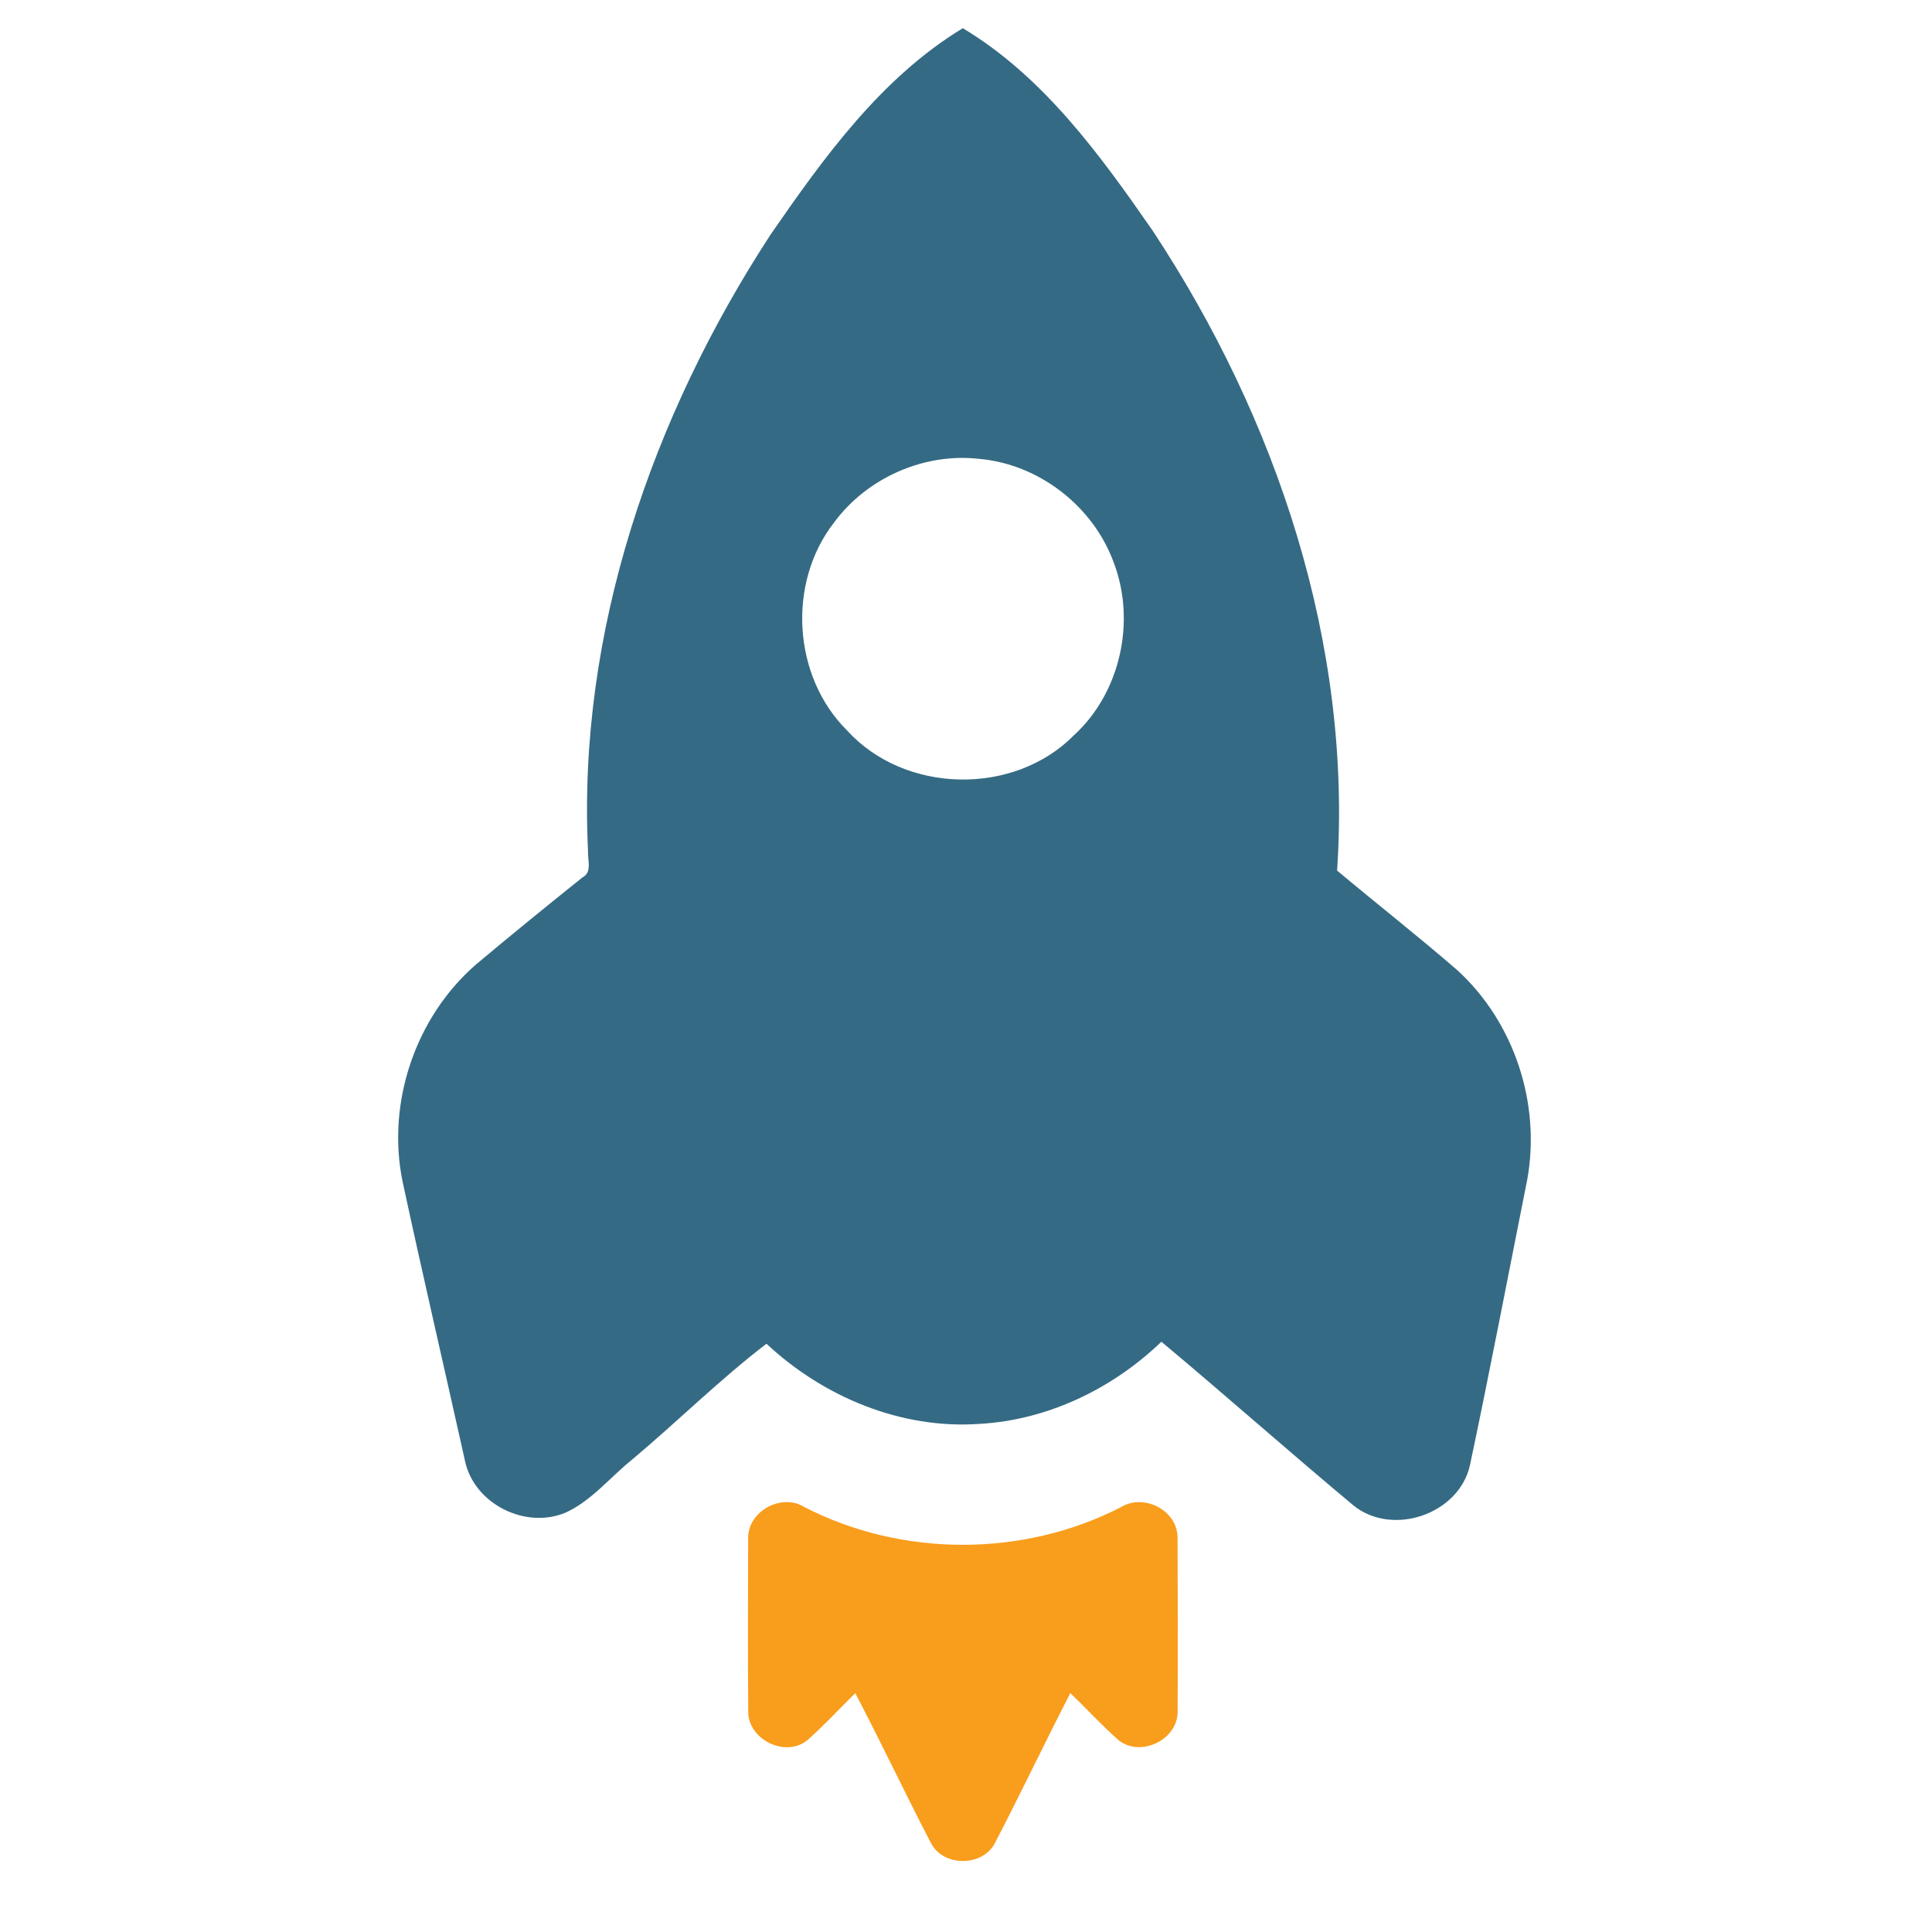
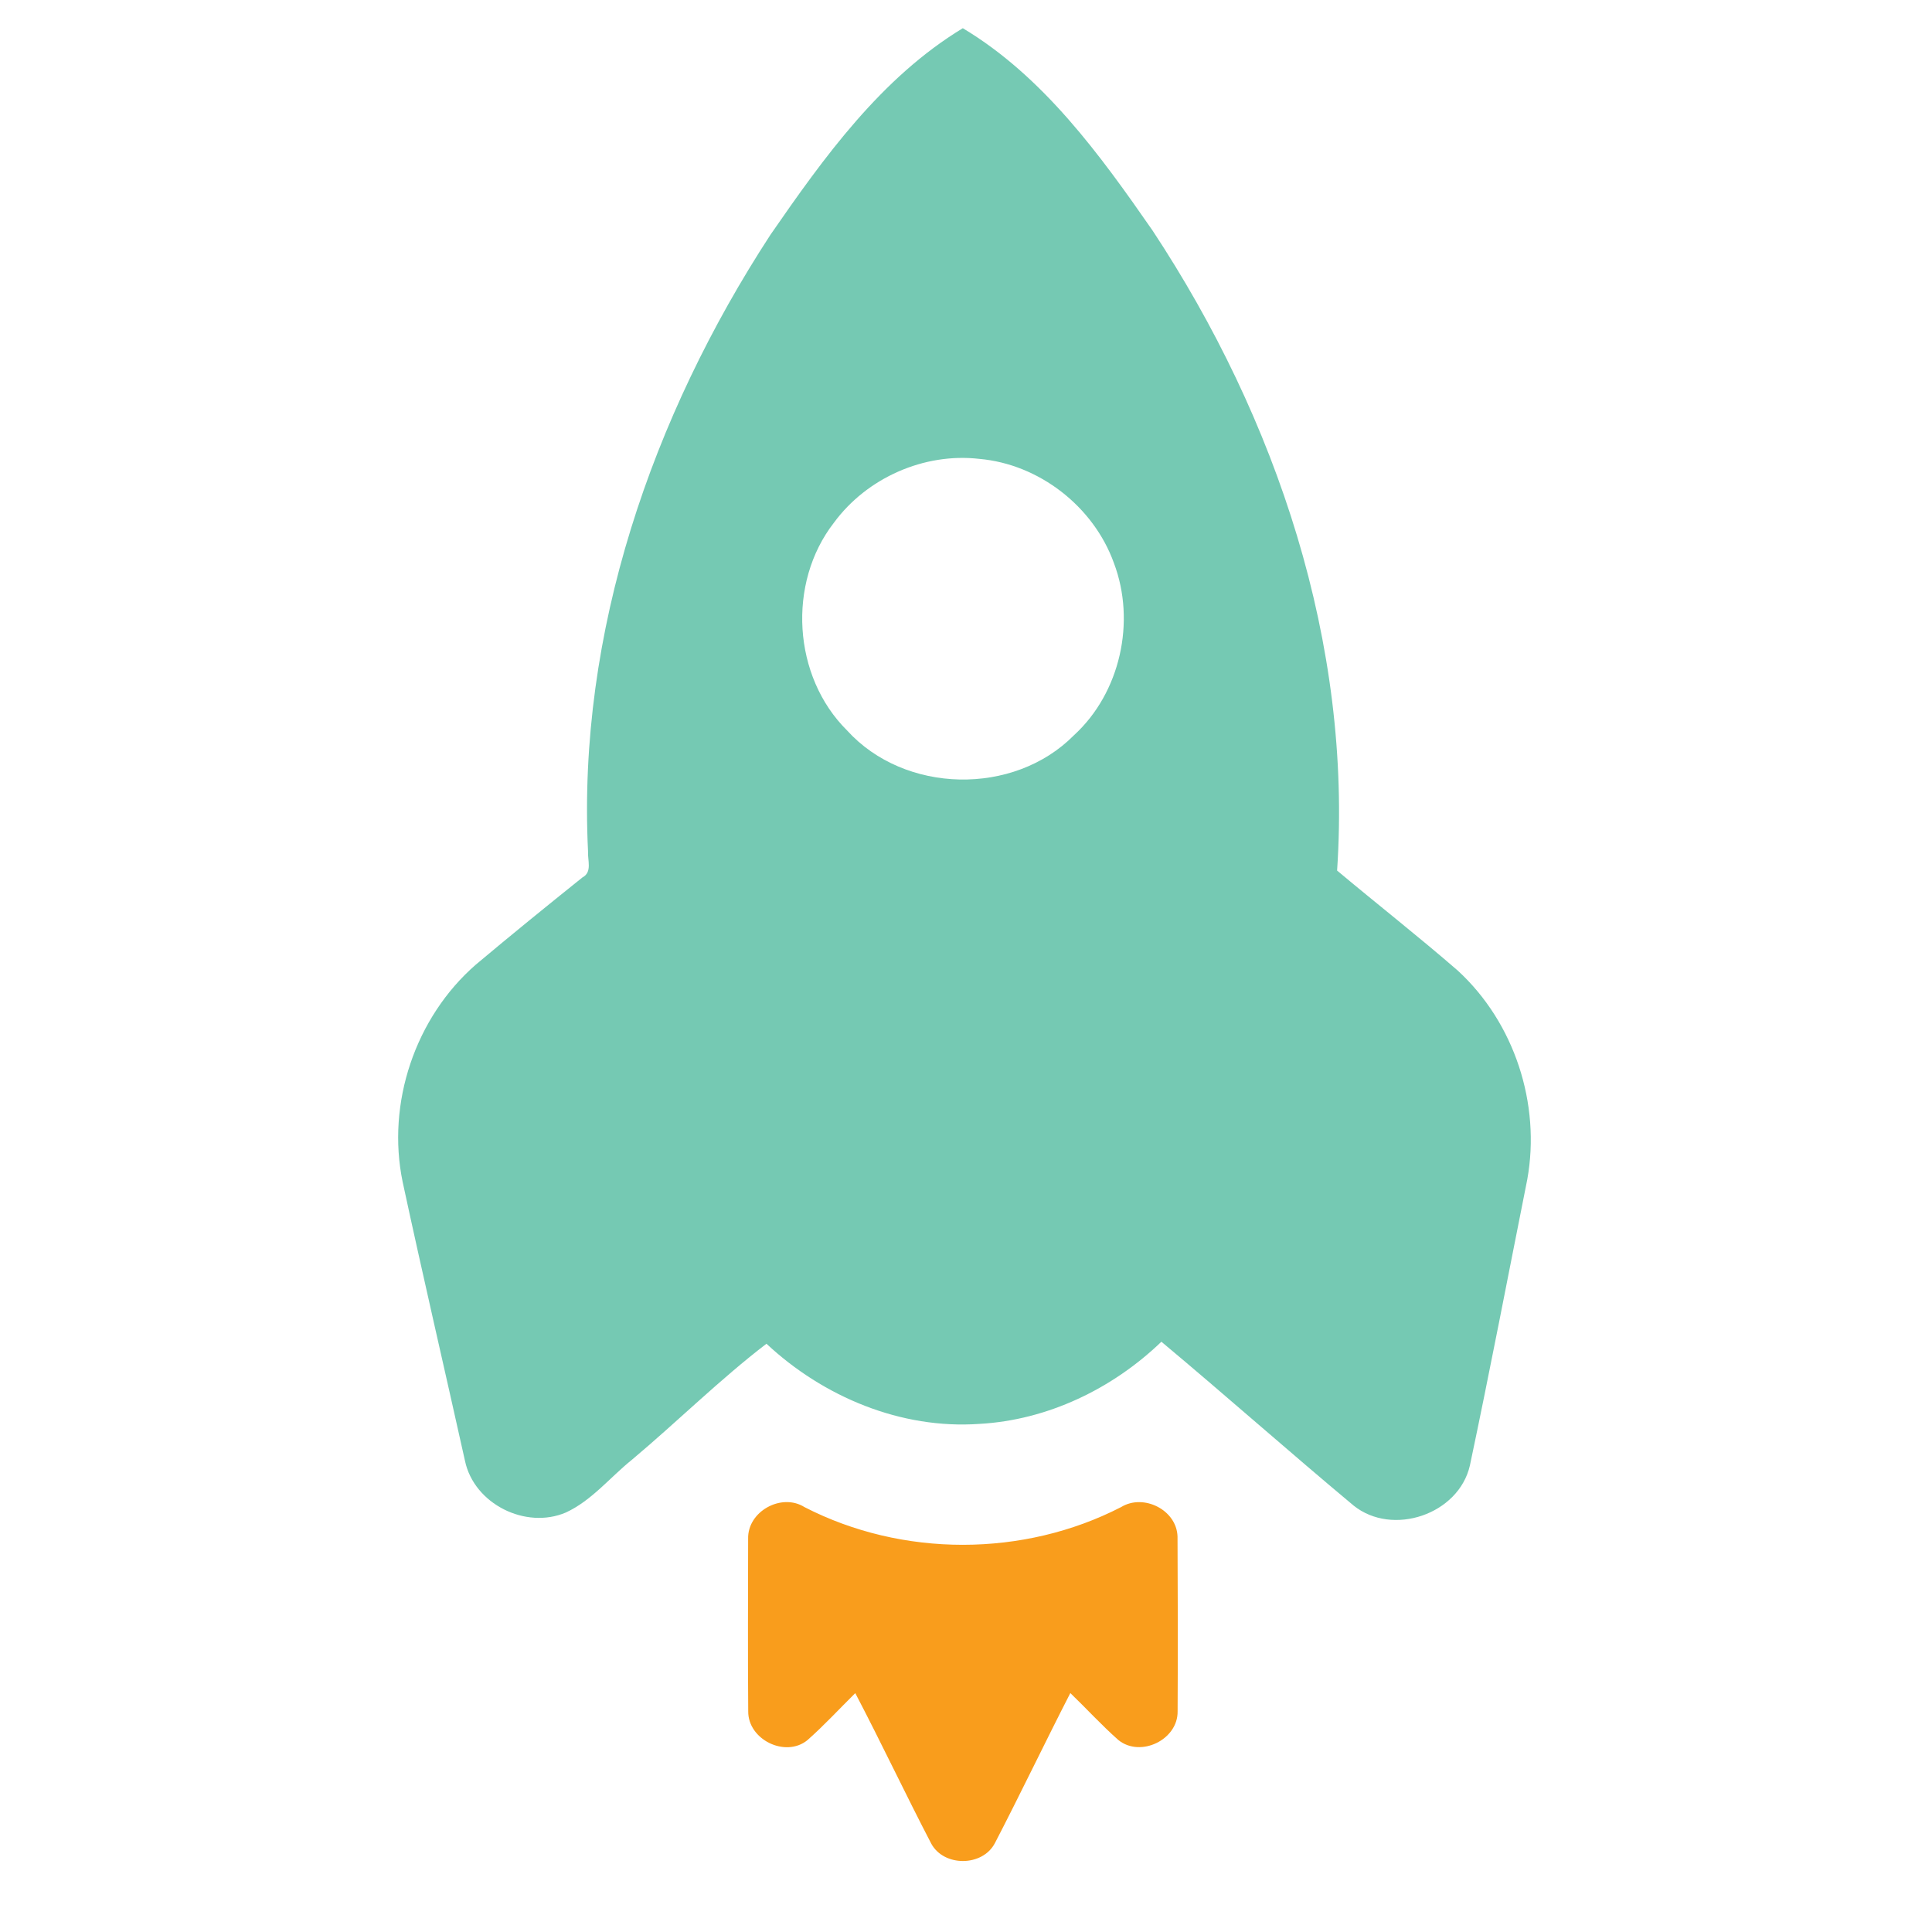
<svg xmlns="http://www.w3.org/2000/svg" version="1.1" id="Layer_1" x="0px" y="0px" width="512px" height="512px" viewBox="0 0 512 512" enable-background="new 0 0 512 512" xml:space="preserve">
  <g>
    <g>
      <g>
-         <path fill="#356A84" d="M204.192,62.194c14.147-20.472,29.339-41.613,50.963-54.72c21.323,12.782,36.366,33.547,50.311,53.656     c32.847,49.754,52.929,109.515,48.878,169.578c10.615,8.898,21.537,17.441,31.994,26.521     c15.011,13.797,22.02,35.319,18.406,55.327c-5.036,25.275-9.876,50.607-15.206,75.813c-2.963,12.968-20.508,18.905-30.823,10.62     c-17.121-14.291-33.816-29.108-50.932-43.417c-12.95,12.462-30.153,20.772-48.214,21.773     c-20.791,1.466-41.375-7.156-56.448-21.242c-12.28,9.401-23.666,20.686-35.664,30.755c-5.799,4.66-10.621,10.784-17.484,13.966     c-10.64,4.565-24.342-2.248-26.747-13.685c-5.479-24.642-11.203-49.24-16.52-73.92c-4.321-20.878,3.332-43.61,19.419-57.607     c9.313-7.822,18.756-15.487,28.243-23.096c2.643-1.39,1.315-4.596,1.465-6.951C153.005,167.614,172.8,110.333,204.192,62.194z      M220.995,138.526c-12.424,15.994-10.921,40.768,3.488,55.052c15.255,16.809,44.15,17.422,60.106,1.29     c12.317-11.253,16.482-30.146,10.603-45.671c-5.387-14.967-19.809-26.195-35.671-27.591     C244.873,119.92,229.706,126.659,220.995,138.526z" />
+         <path fill=" #75C9B3" d="M204.192,62.194c14.147-20.472,29.339-41.613,50.963-54.72c21.323,12.782,36.366,33.547,50.311,53.656     c32.847,49.754,52.929,109.515,48.878,169.578c10.615,8.898,21.537,17.441,31.994,26.521     c15.011,13.797,22.02,35.319,18.406,55.327c-5.036,25.275-9.876,50.607-15.206,75.813c-2.963,12.968-20.508,18.905-30.823,10.62     c-17.121-14.291-33.816-29.108-50.932-43.417c-12.95,12.462-30.153,20.772-48.214,21.773     c-20.791,1.466-41.375-7.156-56.448-21.242c-12.28,9.401-23.666,20.686-35.664,30.755c-5.799,4.66-10.621,10.784-17.484,13.966     c-10.64,4.565-24.342-2.248-26.747-13.685c-5.479-24.642-11.203-49.24-16.52-73.92c-4.321-20.878,3.332-43.61,19.419-57.607     c9.313-7.822,18.756-15.487,28.243-23.096c2.643-1.39,1.315-4.596,1.465-6.951C153.005,167.614,172.8,110.333,204.192,62.194z      M220.995,138.526c-12.424,15.994-10.921,40.768,3.488,55.052c15.255,16.809,44.15,17.422,60.106,1.29     c12.317-11.253,16.482-30.146,10.603-45.671c-5.387-14.967-19.809-26.195-35.671-27.591     C244.873,119.92,229.706,126.659,220.995,138.526z" />
      </g>
      <path fill="#F99D1C" d="M198.263,407.819c-0.213-7.266,8.83-12.262,14.942-8.417c25.87,13.32,58.027,13.314,83.896-0.007    c5.937-3.645,14.736,0.733,14.955,7.803c0.087,15.432,0.105,30.88,0.024,46.317c0.119,7.533-9.832,12.337-15.681,7.626    c-4.452-3.926-8.467-8.341-12.75-12.461c-6.776,13.201-13.163,26.602-19.995,39.772c-3.281,6.275-13.533,6.318-16.877,0.105    c-6.87-13.195-13.213-26.676-20.121-39.858c-4.221,4.157-8.248,8.548-12.694,12.468c-5.824,4.734-15.756-0.162-15.675-7.647    C198.163,438.291,198.244,423.055,198.263,407.819z" />
    </g>
  </g>
</svg>
